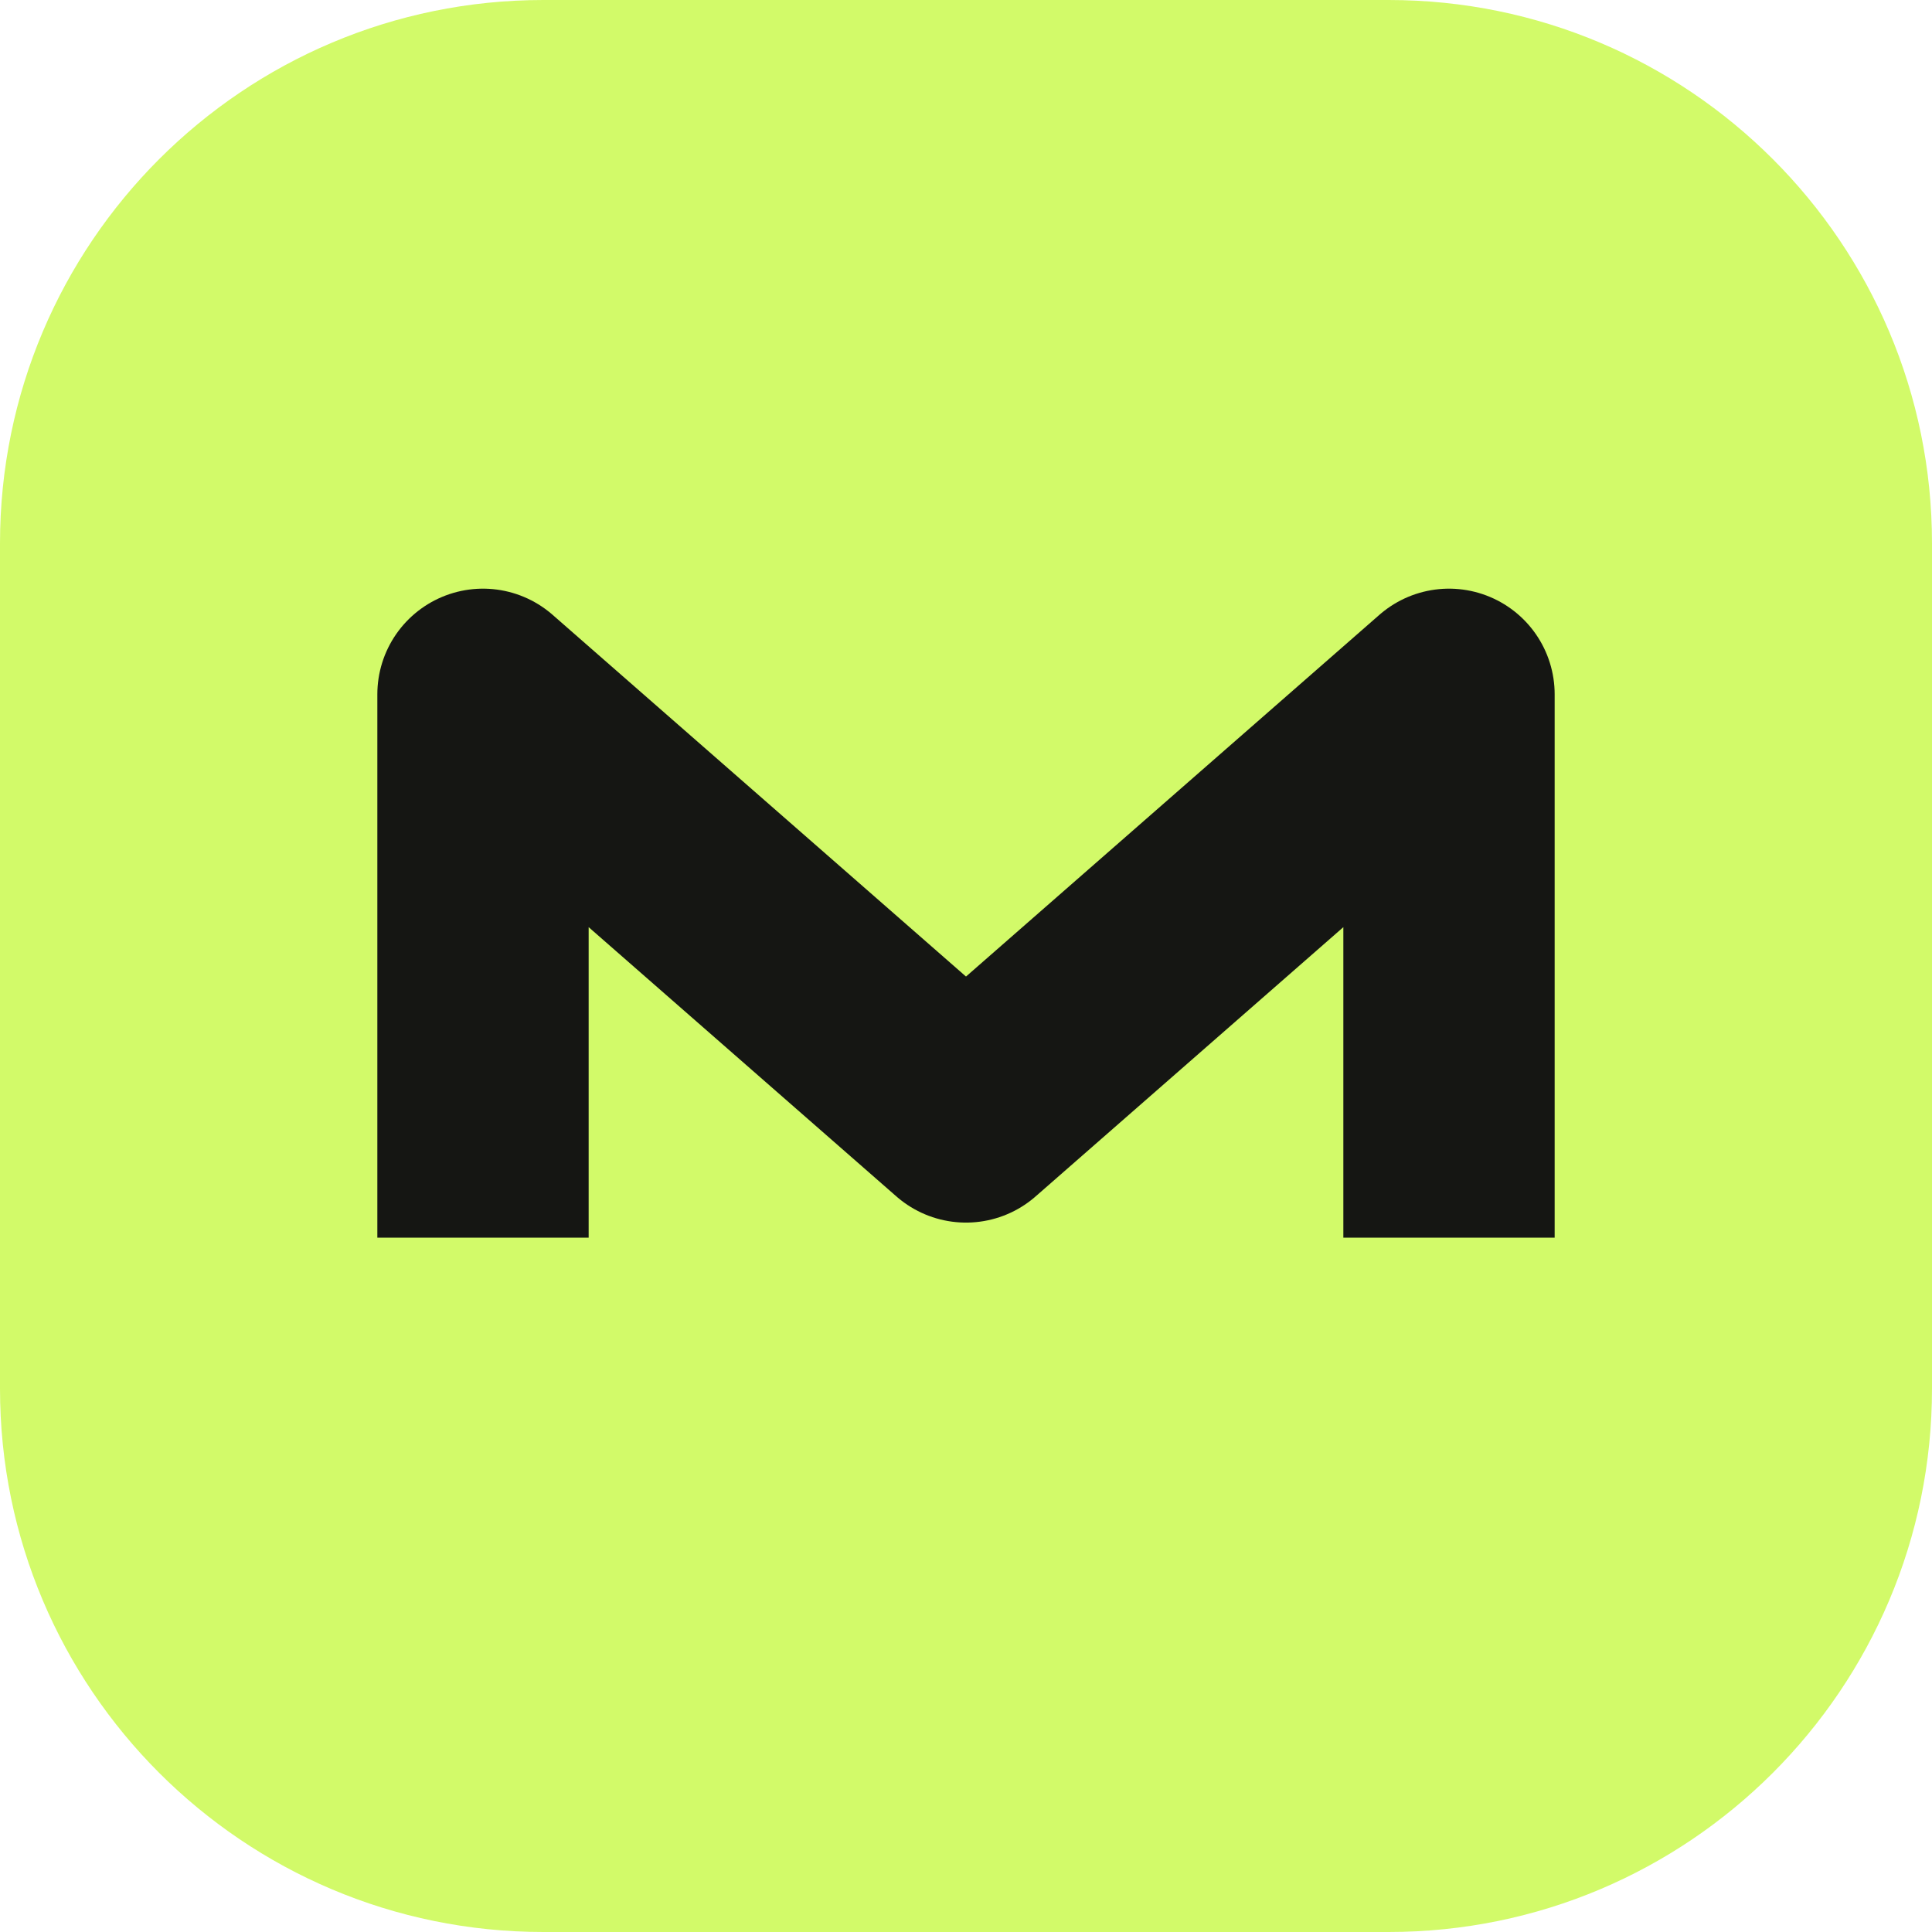
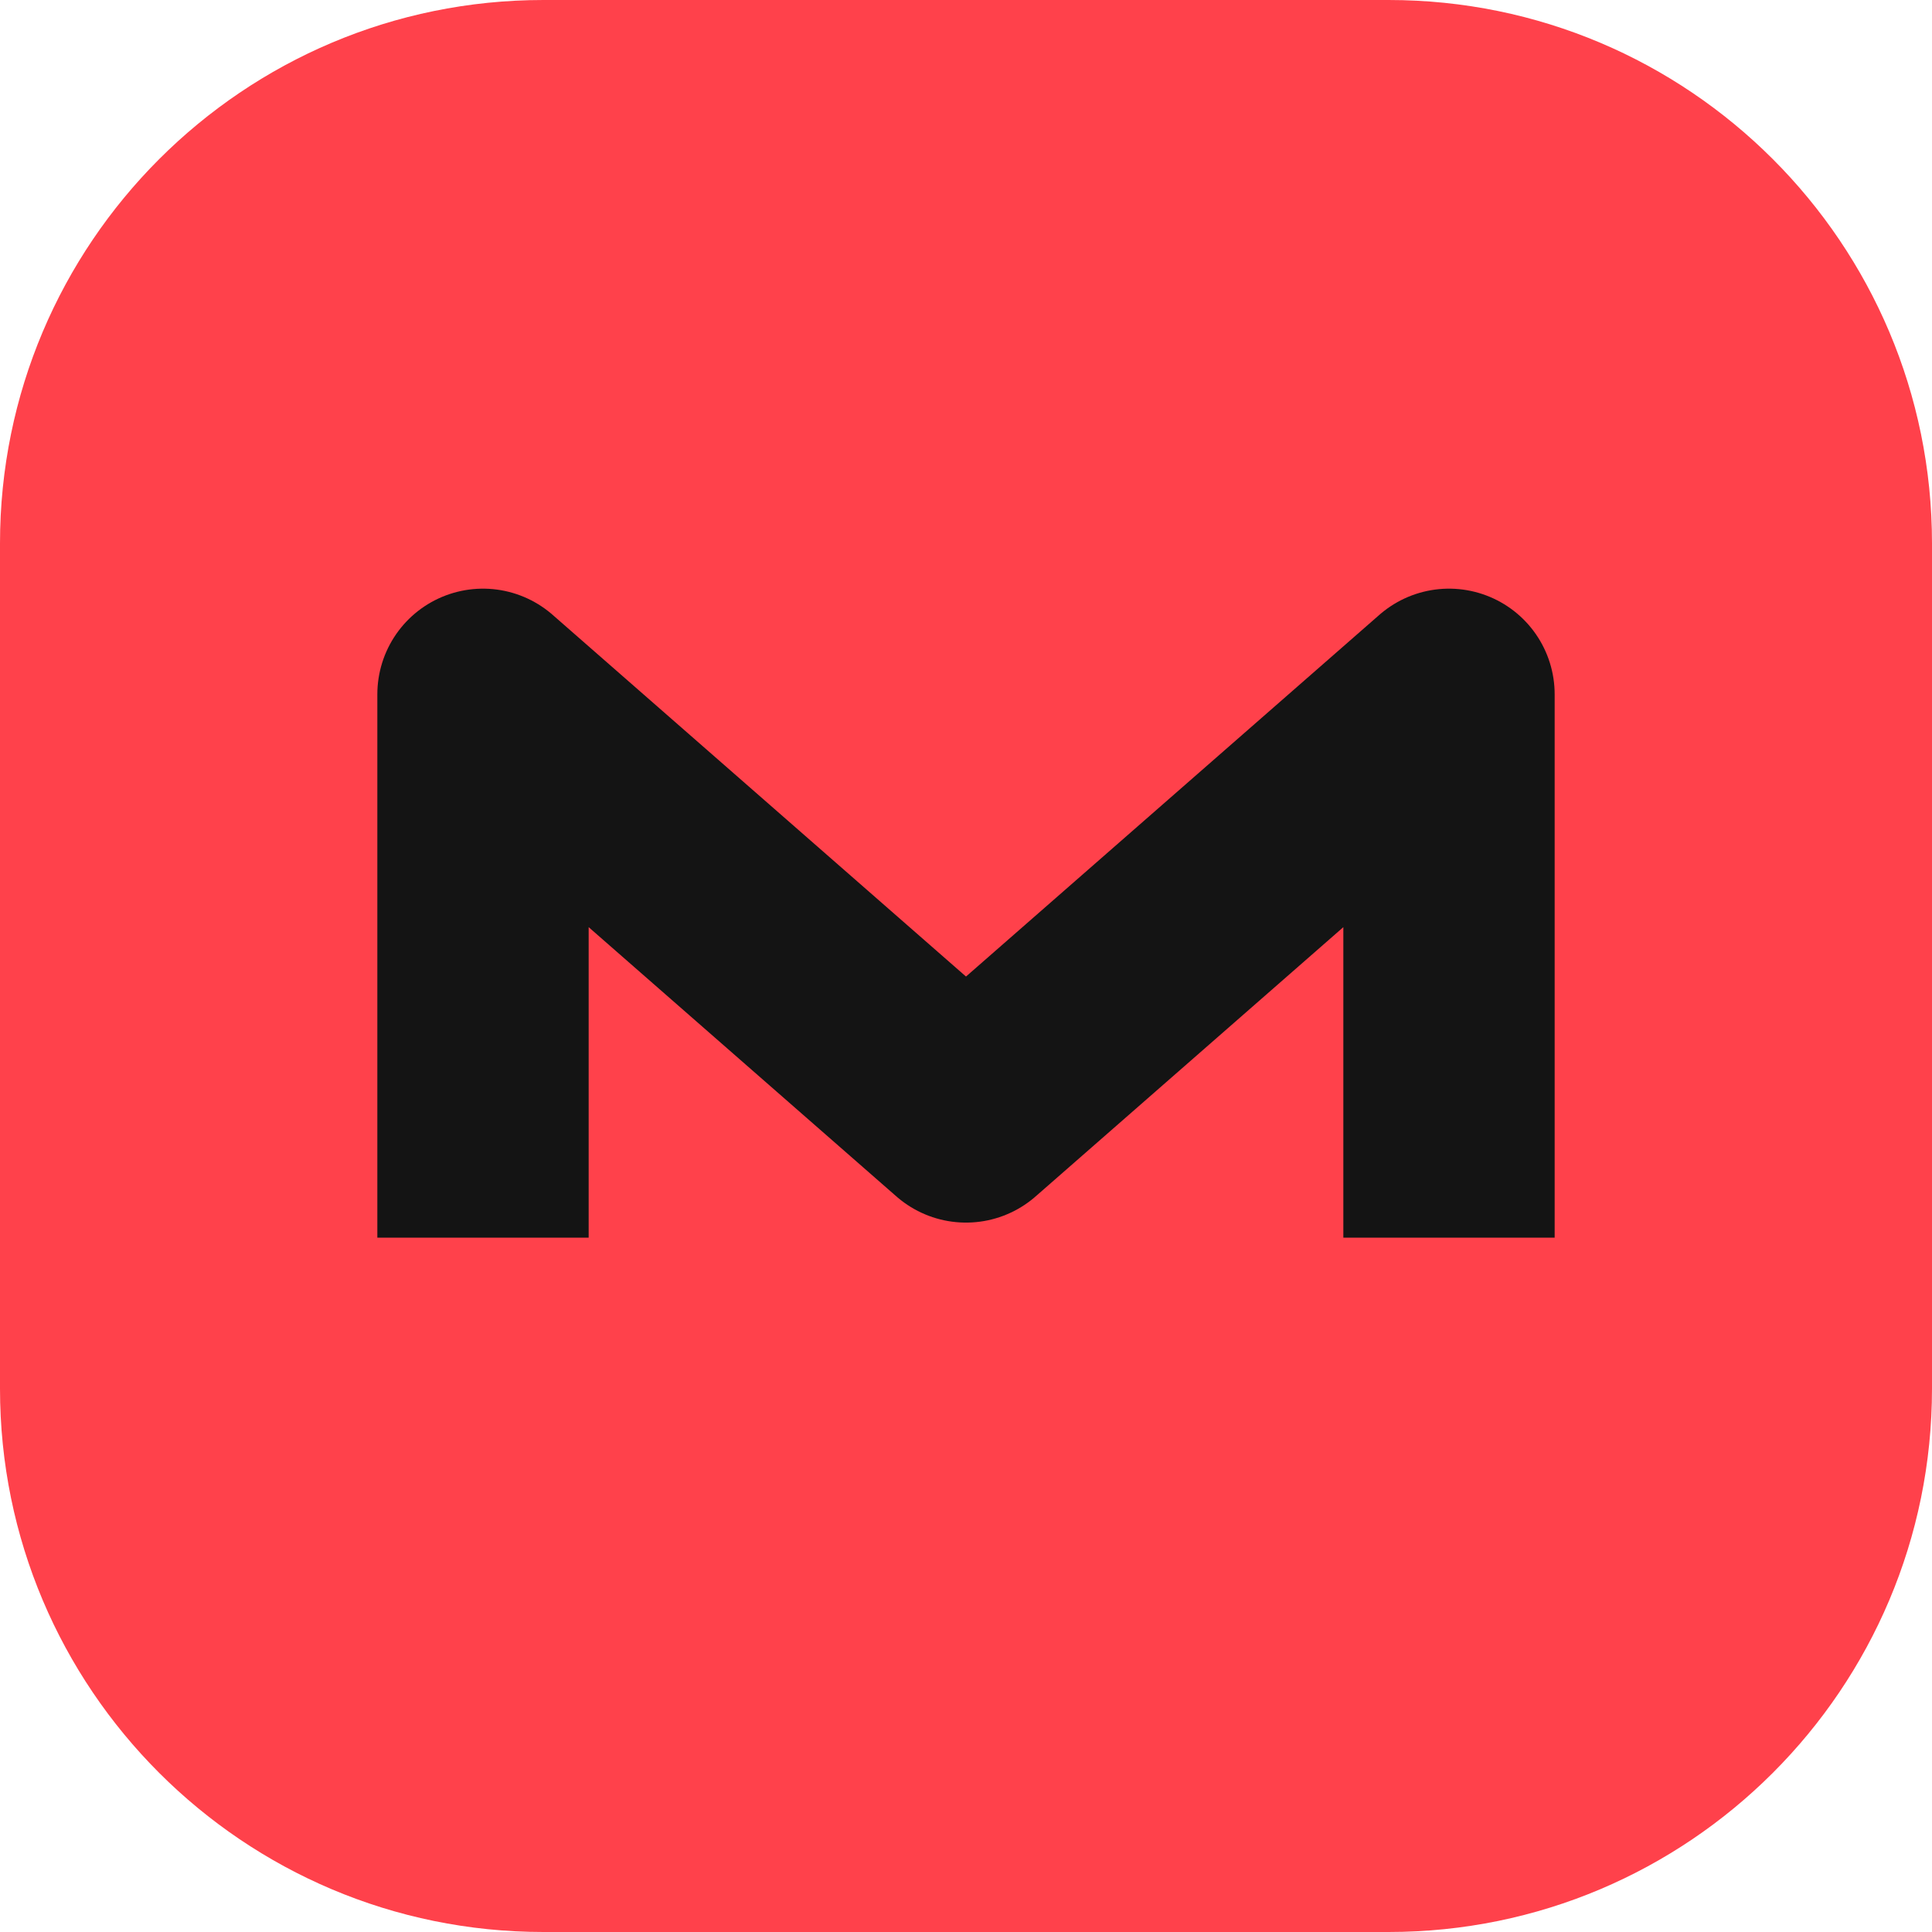
<svg xmlns="http://www.w3.org/2000/svg" viewBox="0 0 64 64">
-   <rect width="64" height="64" rx="18" fill="#d2fa69" />
-   <path d="M16 41V23l16 14 16-14v18" fill="none" stroke="#151613" stroke-width="7" stroke-linejoin="round" />
+   <rect width="64" height="64" rx="18" fill="#ff414b" />
+   <path d="M16 41V23l16 14 16-14v18" fill="none" stroke="#141414" stroke-width="7" stroke-linejoin="round" />
</svg>
